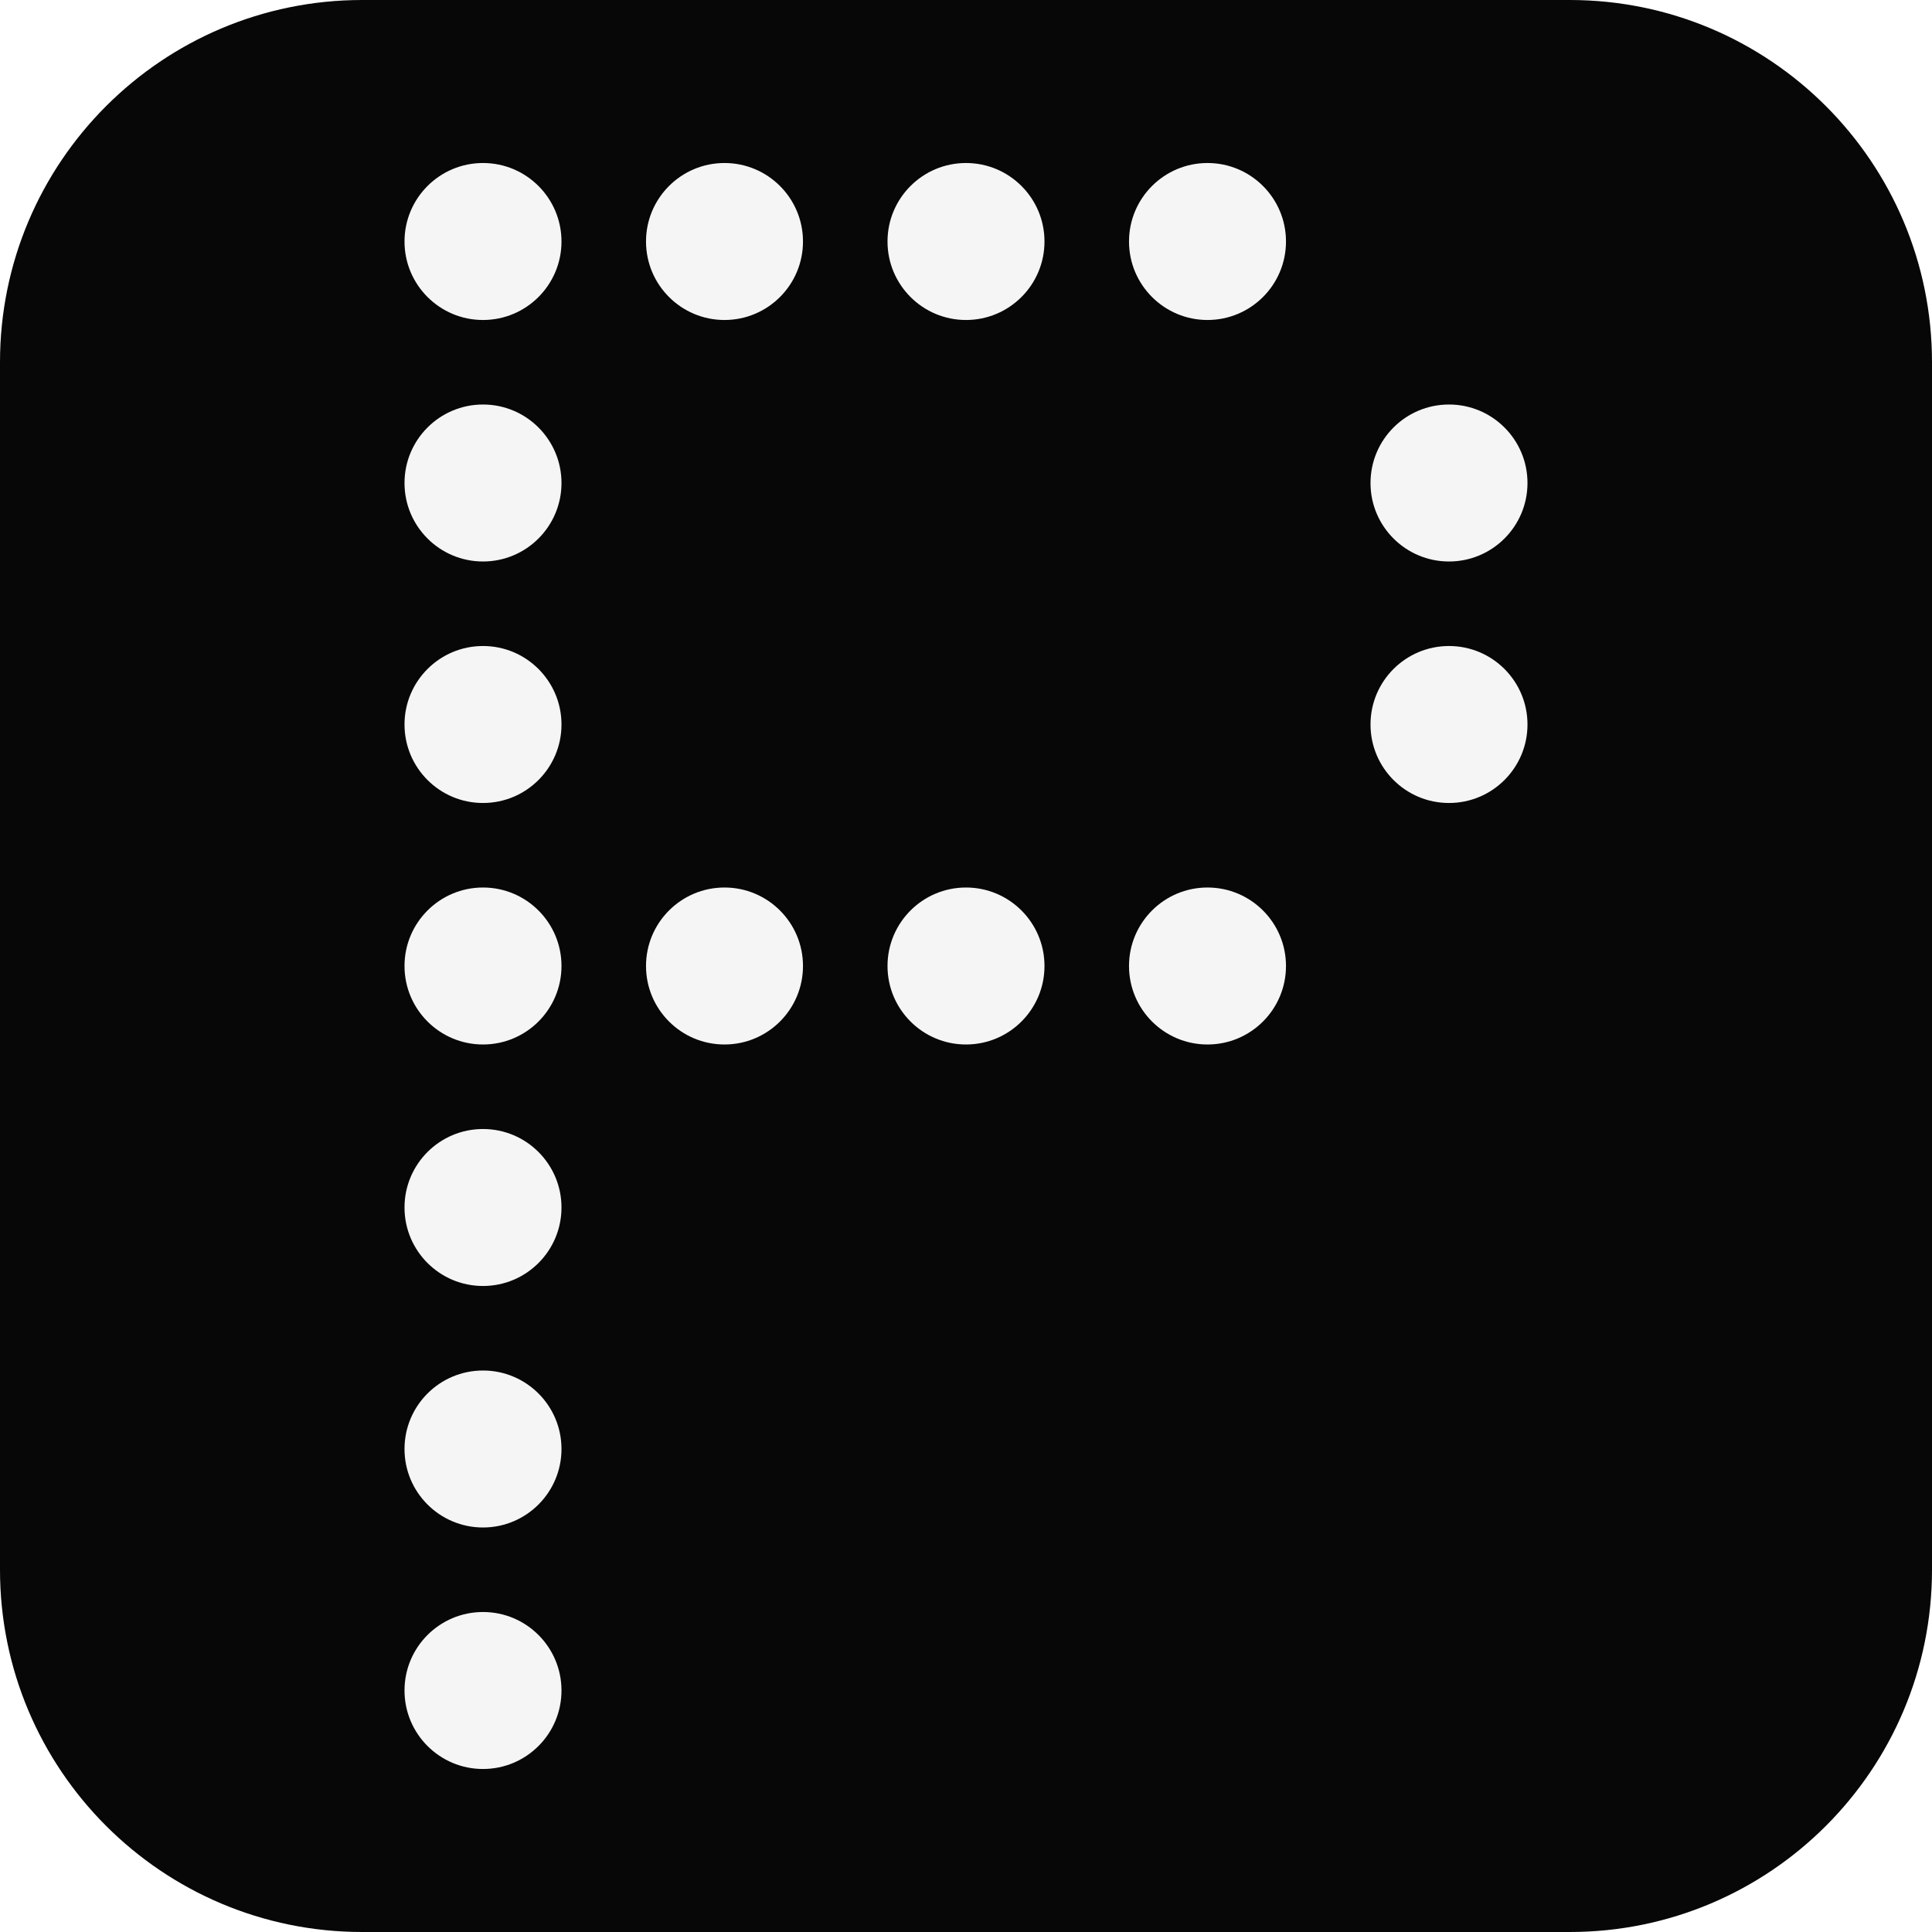
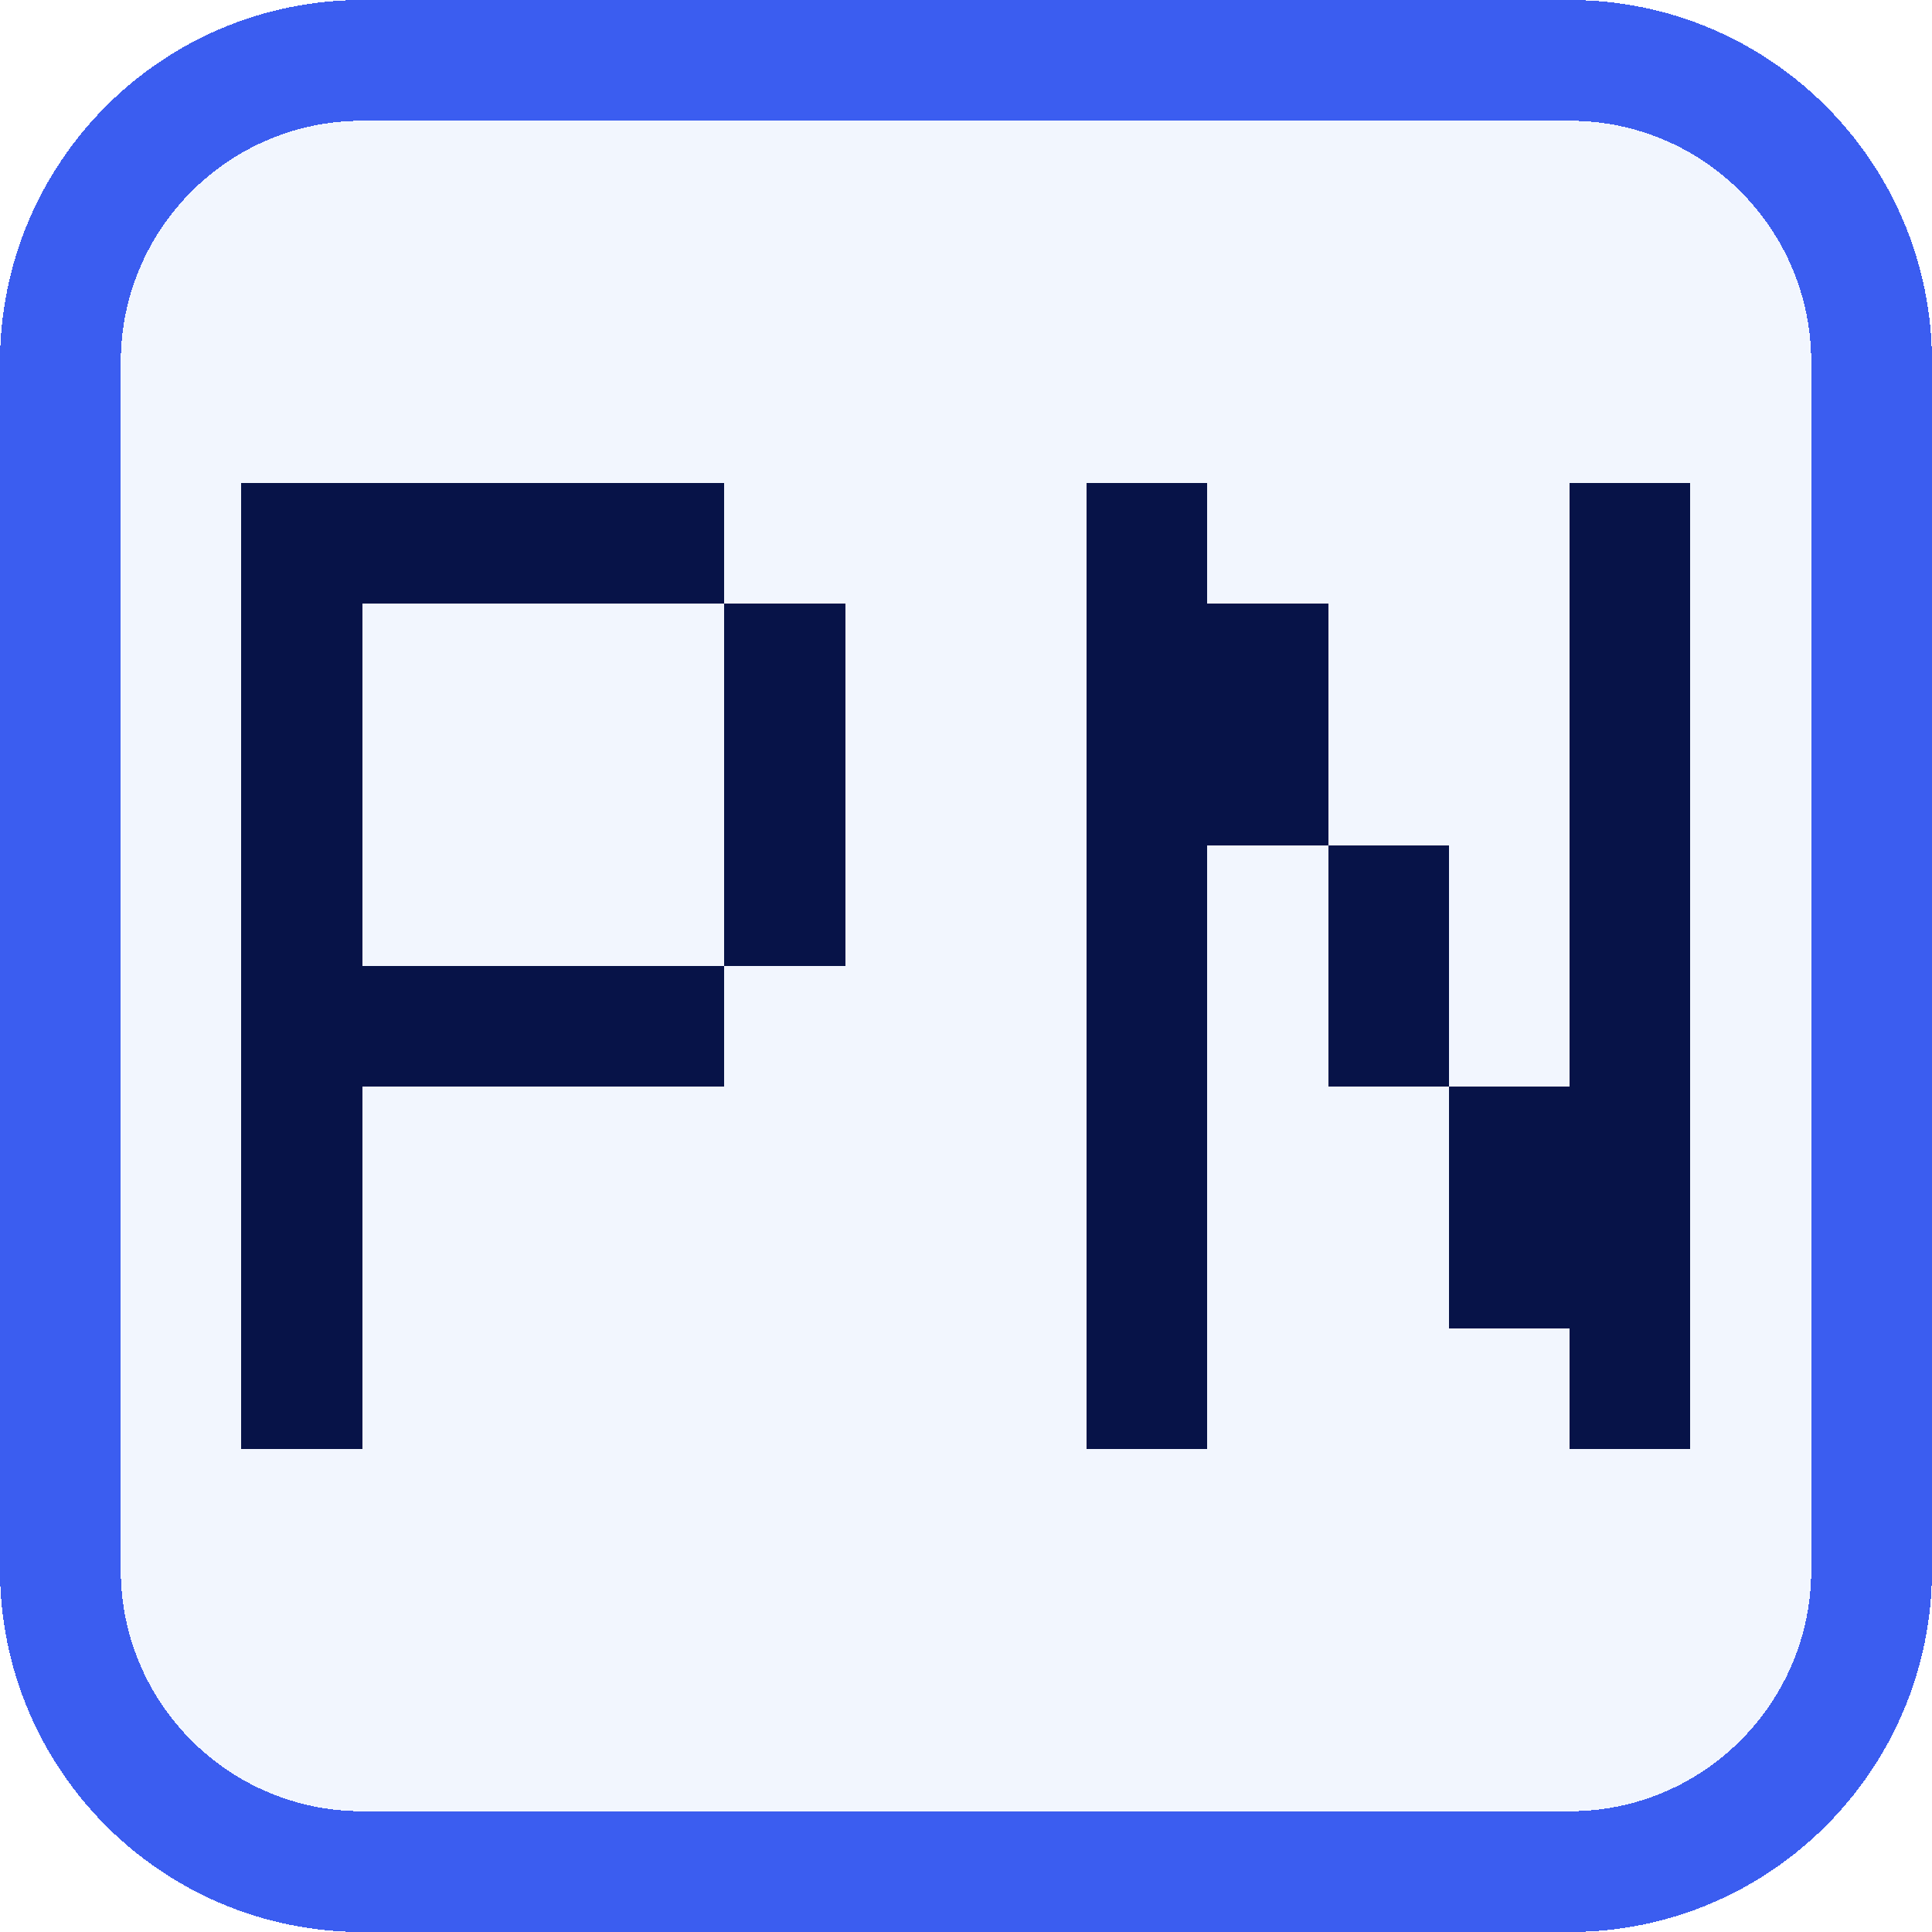
- <svg xmlns="http://www.w3.org/2000/svg" viewBox="0 0 64 64">
-   <rect width="64" height="64" rx="12" fill="#070707" />
-   <g fill="#f5f5f5">
-     <circle cx="16" cy="8" r="2.6" />
-     <circle cx="24" cy="8" r="2.6" />
-     <circle cx="32" cy="8" r="2.6" />
-     <circle cx="40" cy="8" r="2.6" />
-     <circle cx="16" cy="16" r="2.6" />
-     <circle cx="48" cy="16" r="2.6" />
-     <circle cx="16" cy="24" r="2.6" />
-     <circle cx="48" cy="24" r="2.6" />
-     <circle cx="16" cy="32" r="2.6" />
-     <circle cx="24" cy="32" r="2.6" />
-     <circle cx="32" cy="32" r="2.6" />
-     <circle cx="40" cy="32" r="2.6" />
-     <circle cx="16" cy="40" r="2.6" />
-     <circle cx="16" cy="48" r="2.6" />
-     <circle cx="16" cy="56" r="2.6" />
+ <svg xmlns="http://www.w3.org/2000/svg" viewBox="0 0 16 16" shape-rendering="crispEdges">
+   <style>.edge{fill:#3b5df0}.tile{fill:#f2f6fe}.glyph{fill:#071348}@media (prefers-color-scheme:dark){.edge{fill:#3b5df0}.tile{fill:#050a22}.glyph{fill:#e8eeff}}</style>
+   <rect class="edge" width="16" height="16" rx="3" />
+   <rect class="tile" x="1" y="1" width="14" height="14" rx="2" />
+   <g class="glyph">
+     <rect x="2" y="4" width="4" height="1" />
+     <rect x="2" y="5" width="1" height="1" />
+     <rect x="6" y="5" width="1" height="1" />
+     <rect x="2" y="6" width="1" height="1" />
+     <rect x="6" y="6" width="1" height="1" />
+     <rect x="2" y="7" width="1" height="1" />
+     <rect x="6" y="7" width="1" height="1" />
+     <rect x="2" y="8" width="4" height="1" />
+     <rect x="2" y="9" width="1" height="1" />
+     <rect x="2" y="10" width="1" height="1" />
+     <rect x="2" y="11" width="1" height="1" />
+     <rect x="9" y="4" width="1" height="1" />
+     <rect x="13" y="4" width="1" height="1" />
+     <rect x="9" y="5" width="2" height="1" />
+     <rect x="13" y="5" width="1" height="1" />
+     <rect x="9" y="6" width="2" height="1" />
+     <rect x="13" y="6" width="1" height="1" />
+     <rect x="9" y="7" width="1" height="1" />
+     <rect x="11" y="7" width="1" height="1" />
+     <rect x="13" y="7" width="1" height="1" />
+     <rect x="9" y="8" width="1" height="1" />
+     <rect x="11" y="8" width="1" height="1" />
+     <rect x="13" y="8" width="1" height="1" />
+     <rect x="9" y="9" width="1" height="1" />
+     <rect x="12" y="9" width="2" height="1" />
+     <rect x="9" y="10" width="1" height="1" />
+     <rect x="12" y="10" width="2" height="1" />
+     <rect x="9" y="11" width="1" height="1" />
+     <rect x="13" y="11" width="1" height="1" />
  </g>
</svg>
